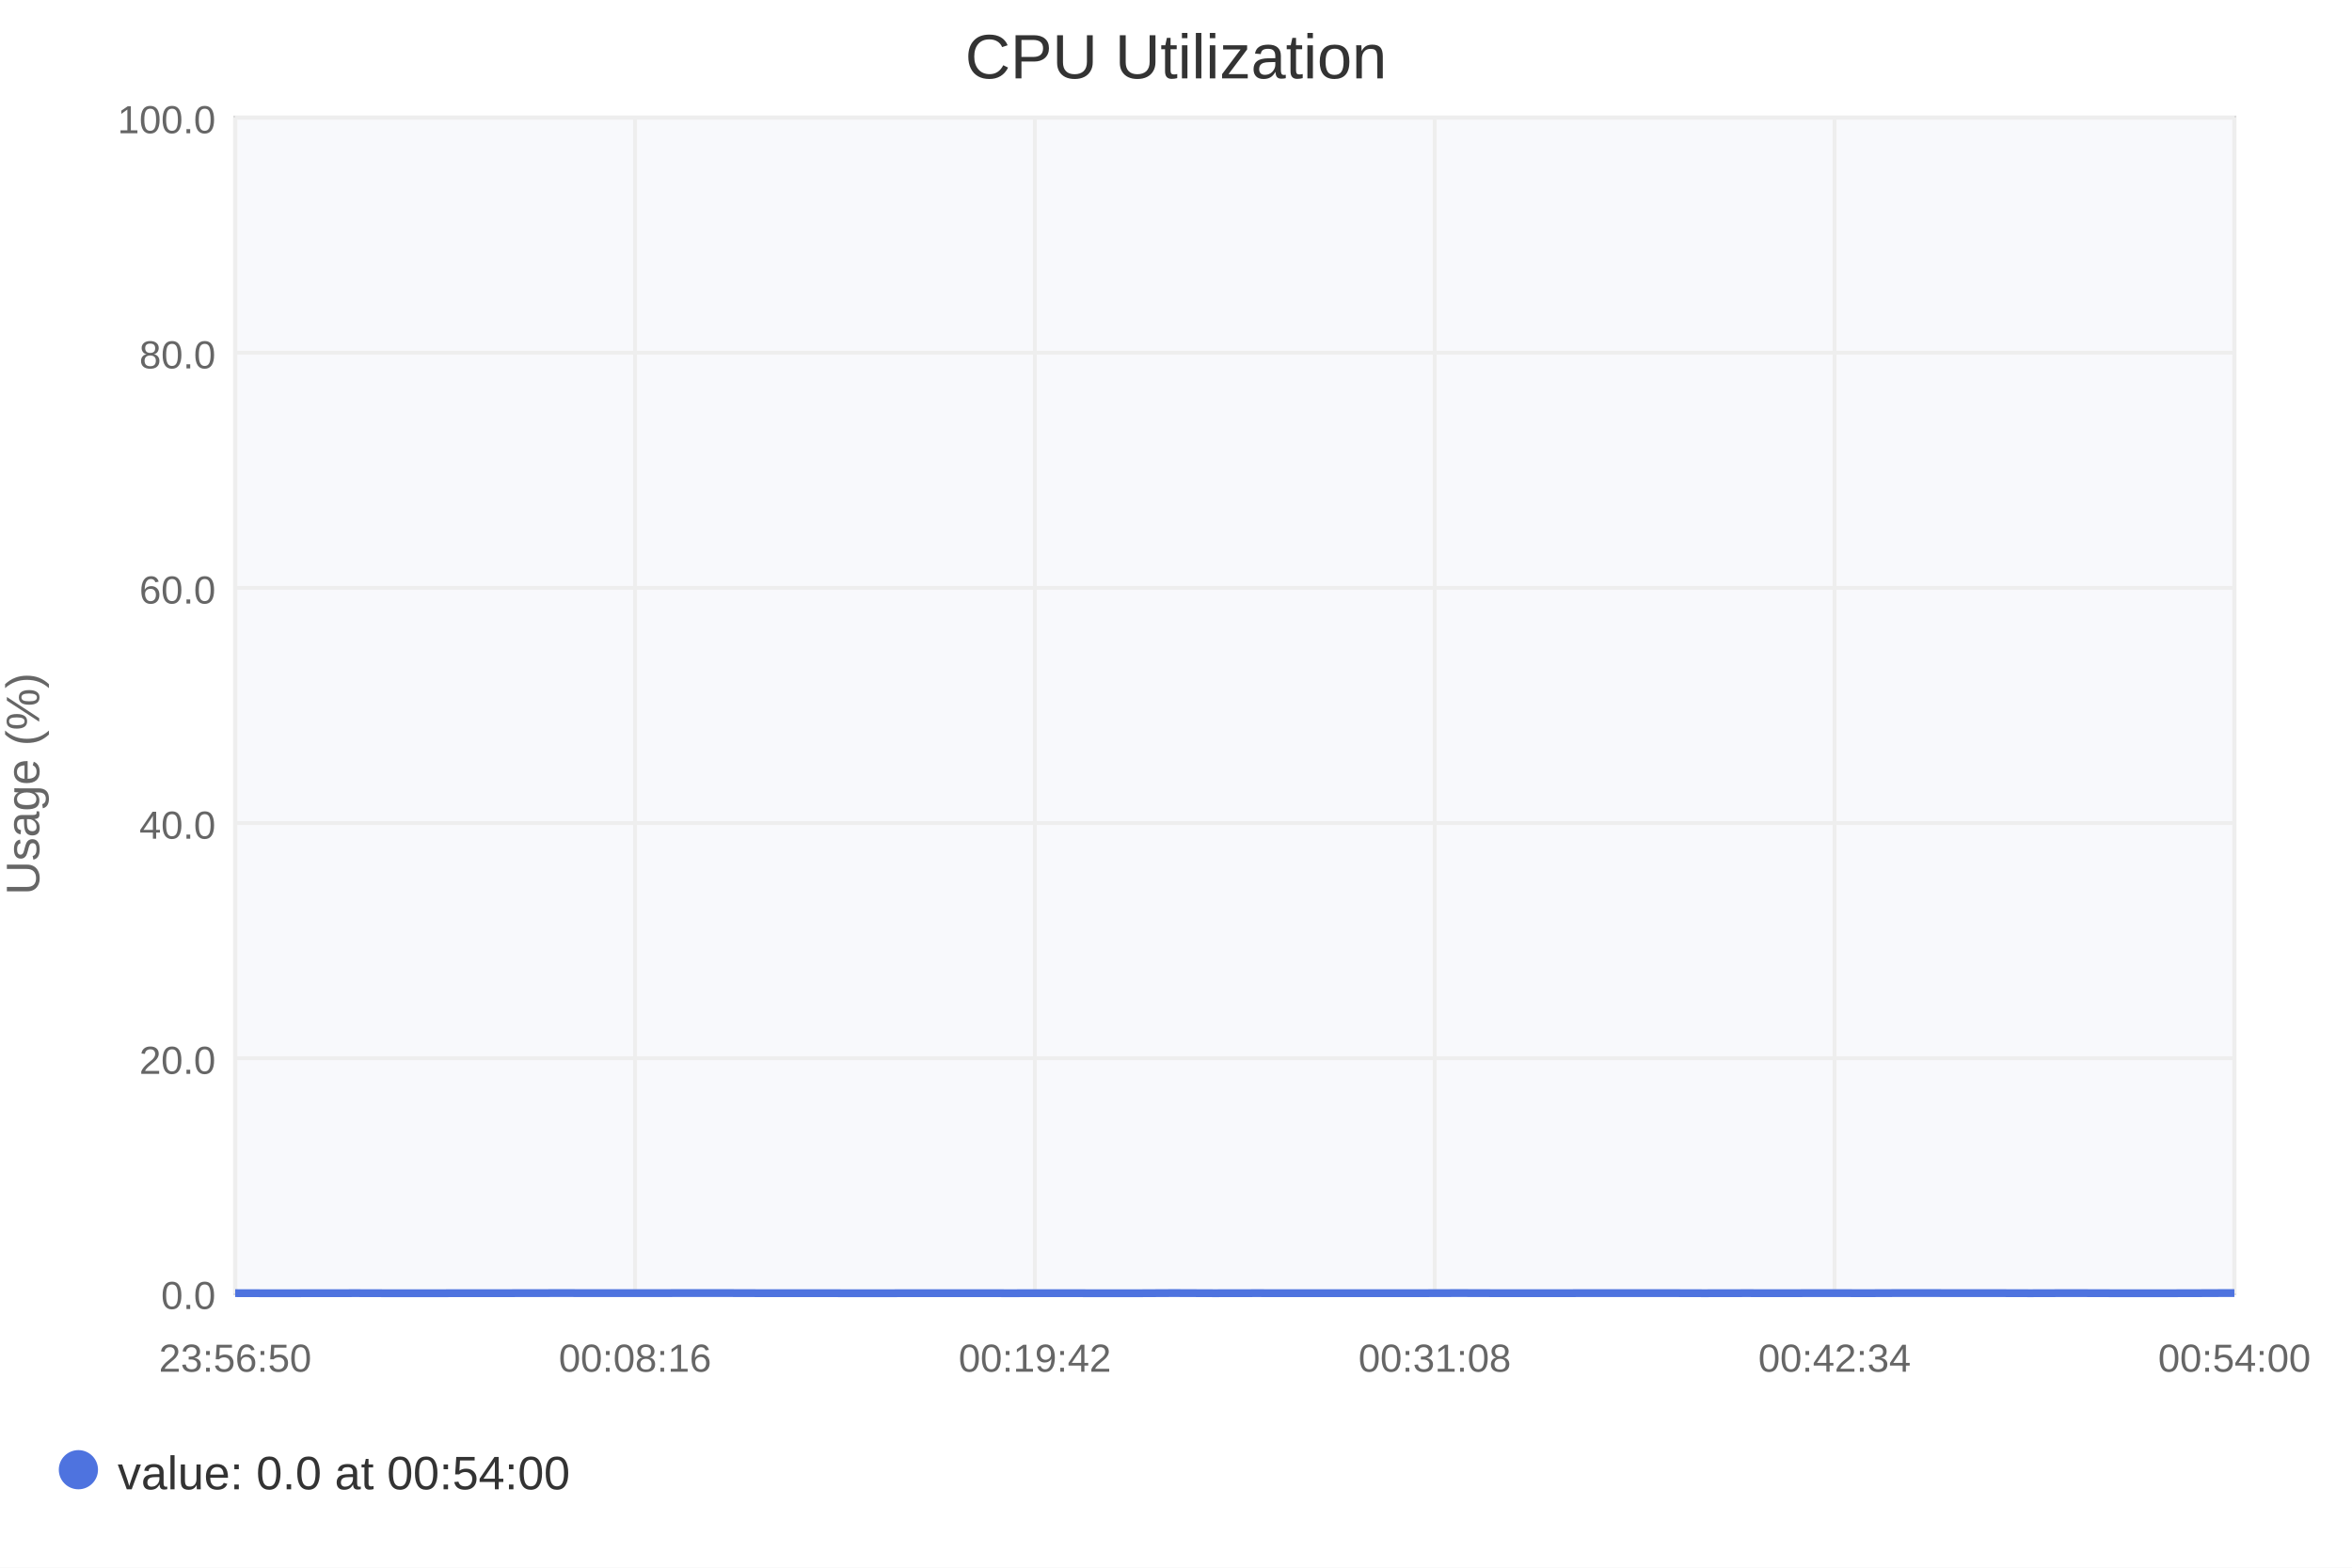
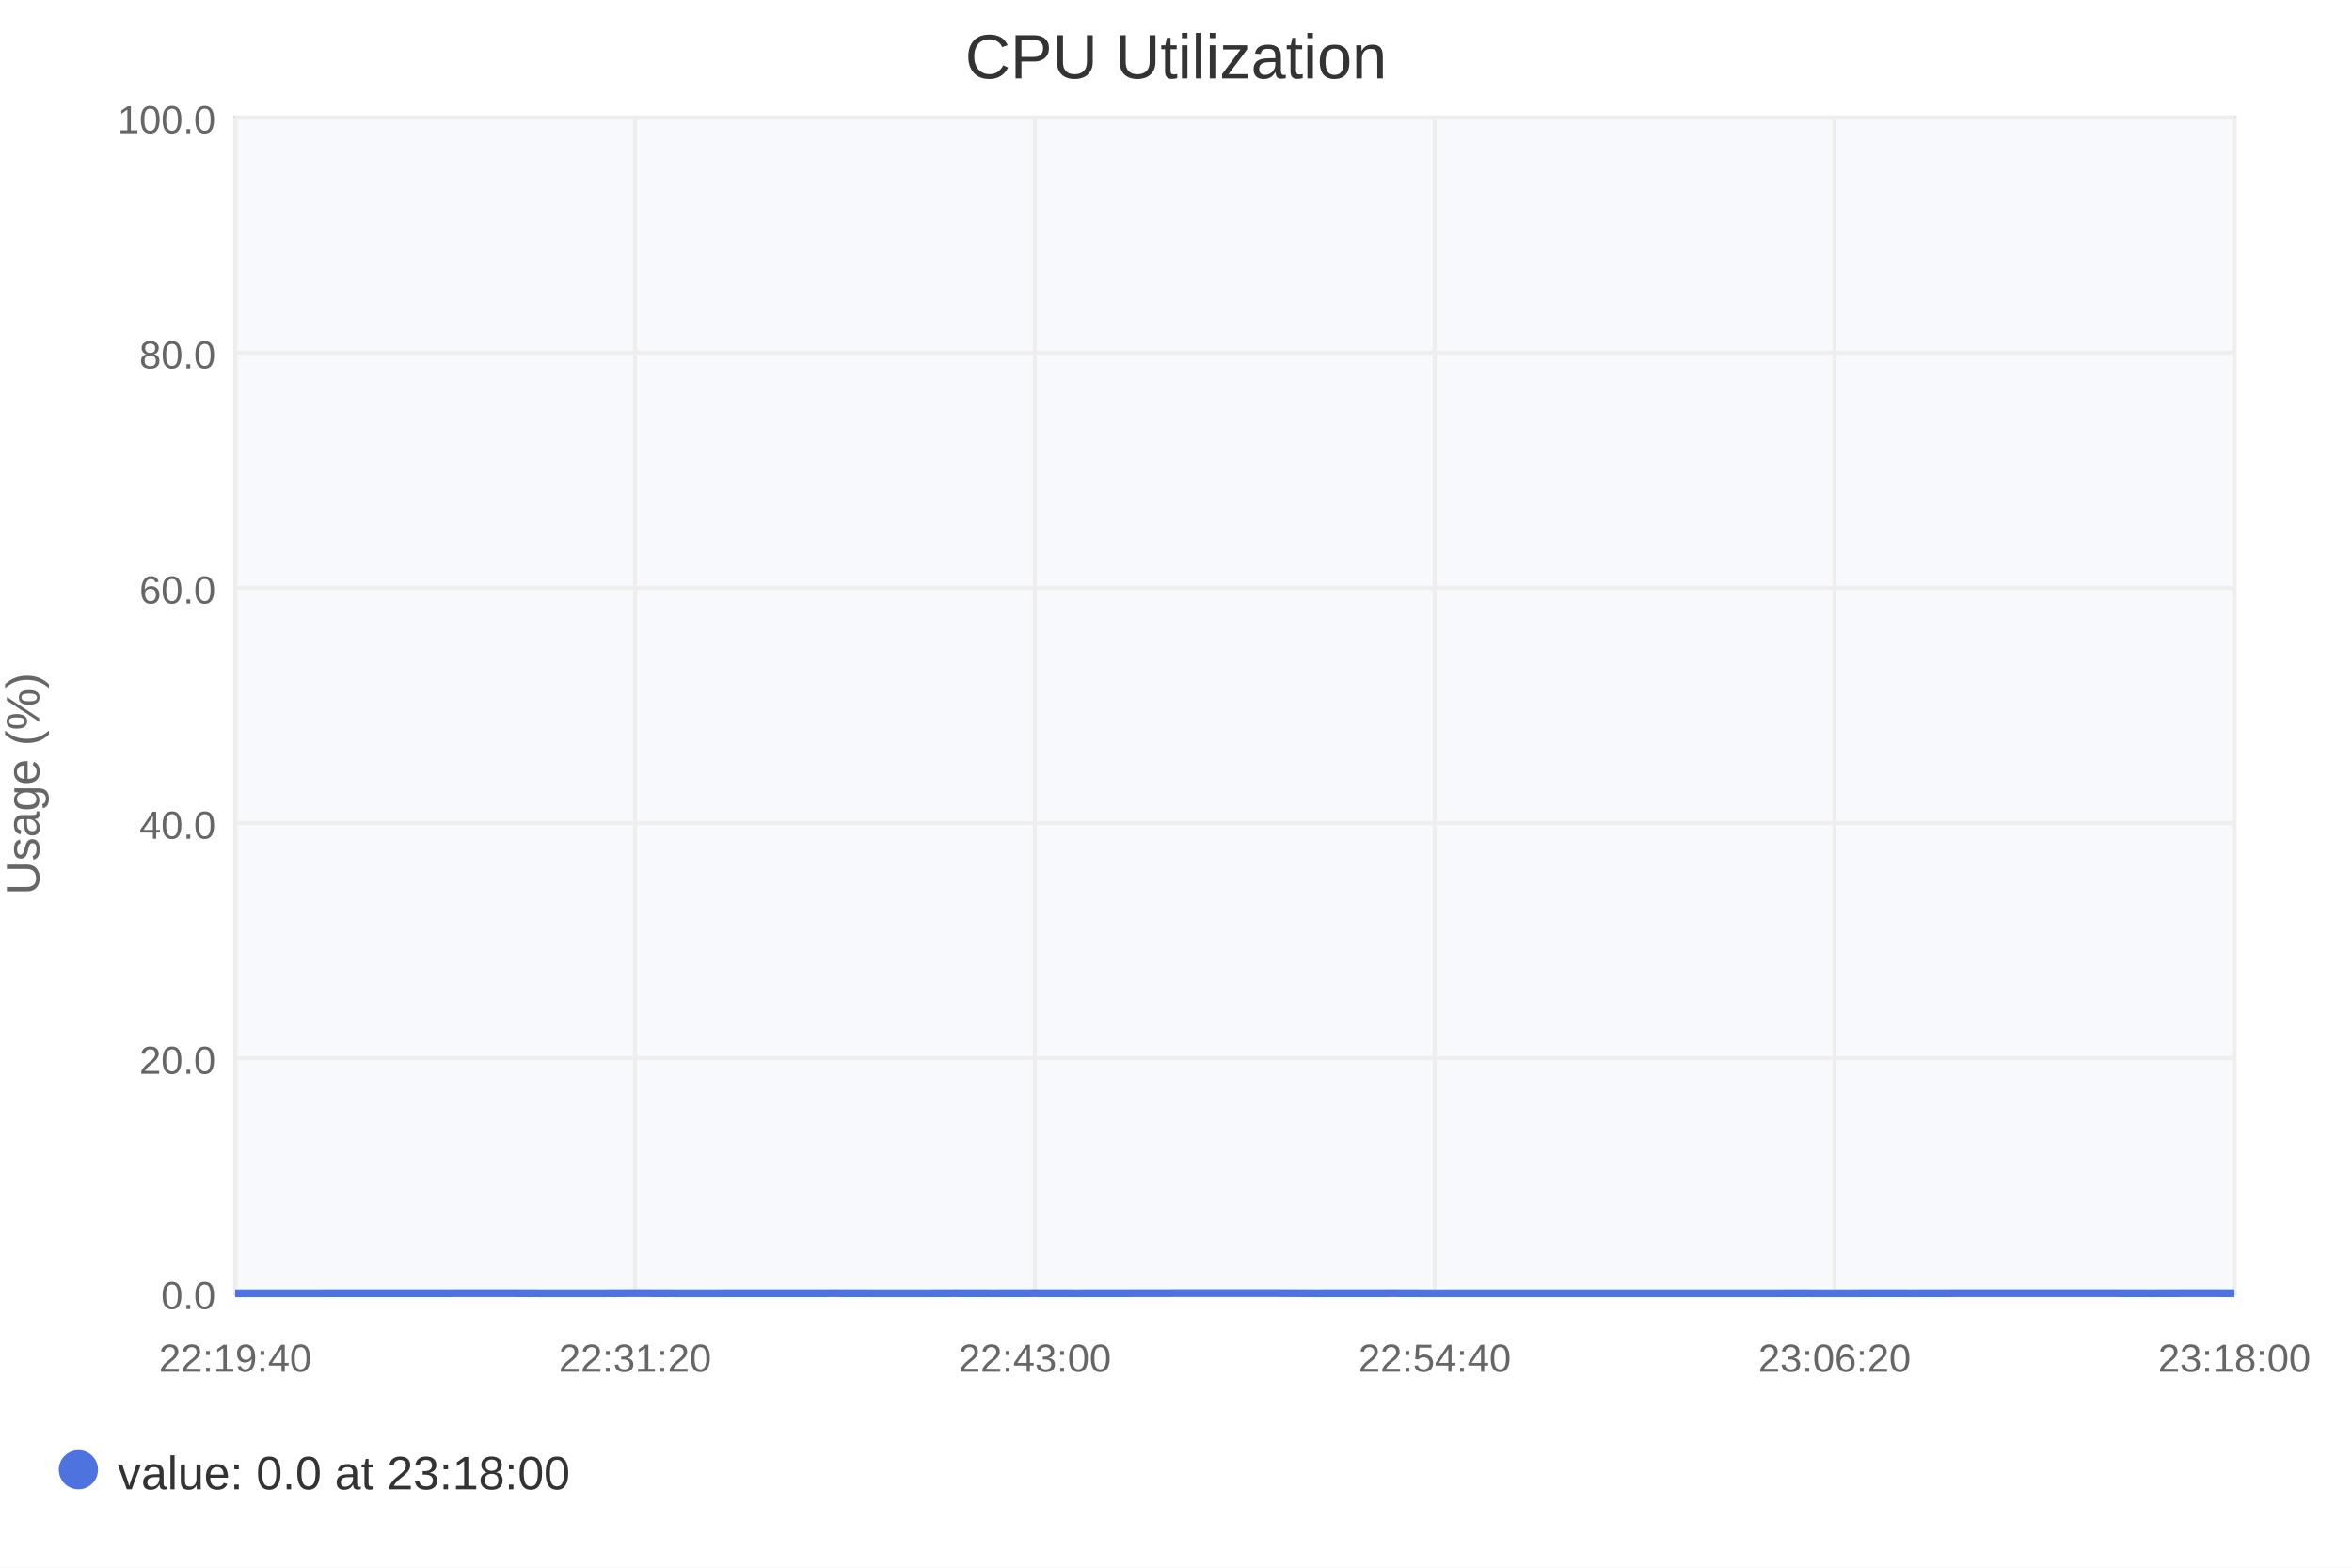
<svg xmlns="http://www.w3.org/2000/svg" width="600" height="400" style="font-family: Arial, sans-serif;">
  <rect width="600" height="400" fill="#ffffff" />
  <g transform="translate(60,30)">
    <rect width="510" height="300" fill="#f8f9fc" stroke="#ddd" />
    <g stroke-width="1">
      <line x1="0" y1="300" x2="510" y2="300" stroke="#eee" />
      <text x="-5" y="304" text-anchor="end" font-size="10" fill="#666">0.0</text>
      <line x1="0" y1="240" x2="510" y2="240" stroke="#eee" />
      <text x="-5" y="244" text-anchor="end" font-size="10" fill="#666">20.0</text>
      <line x1="0" y1="180" x2="510" y2="180" stroke="#eee" />
      <text x="-5" y="184" text-anchor="end" font-size="10" fill="#666">40.0</text>
      <line x1="0" y1="120" x2="510" y2="120" stroke="#eee" />
      <text x="-5" y="124" text-anchor="end" font-size="10" fill="#666">60.0</text>
      <line x1="0" y1="60" x2="510" y2="60" stroke="#eee" />
      <text x="-5" y="64" text-anchor="end" font-size="10" fill="#666">80.0</text>
      <line x1="0" y1="0" x2="510" y2="0" stroke="#eee" />
      <text x="-5" y="4" text-anchor="end" font-size="10" fill="#666">100.0</text>
    </g>
    <g stroke-width="1">
      <line x1="0" y1="0" x2="0" y2="300" stroke="#eee" />
-       <text x="0" y="320" text-anchor="middle" font-size="10" fill="#666">23:56:50</text>
+       <text x="0" y="320" text-anchor="middle" font-size="10" fill="#666">22:19:40</text>
      <line x1="102" y1="0" x2="102" y2="300" stroke="#eee" />
-       <text x="102" y="320" text-anchor="middle" font-size="10" fill="#666">00:08:16</text>
+       <text x="102" y="320" text-anchor="middle" font-size="10" fill="#666">22:31:20</text>
      <line x1="204" y1="0" x2="204" y2="300" stroke="#eee" />
-       <text x="204" y="320" text-anchor="middle" font-size="10" fill="#666">00:19:42</text>
+       <text x="204" y="320" text-anchor="middle" font-size="10" fill="#666">22:43:00</text>
      <line x1="306" y1="0" x2="306" y2="300" stroke="#eee" />
-       <text x="306" y="320" text-anchor="middle" font-size="10" fill="#666">00:31:08</text>
+       <text x="306" y="320" text-anchor="middle" font-size="10" fill="#666">22:54:40</text>
      <line x1="408" y1="0" x2="408" y2="300" stroke="#eee" />
-       <text x="408" y="320" text-anchor="middle" font-size="10" fill="#666">00:42:34</text>
+       <text x="408" y="320" text-anchor="middle" font-size="10" fill="#666">23:06:20</text>
      <line x1="510" y1="0" x2="510" y2="300" stroke="#eee" />
-       <text x="510" y="320" text-anchor="middle" font-size="10" fill="#666">00:54:00</text>
+       <text x="510" y="320" text-anchor="middle" font-size="10" fill="#666">23:18:00</text>
    </g>
-     <path d="M0.00,299.95 L10.41,299.98 L20.82,299.96 L31.22,299.95 L41.63,299.98 L52.04,299.97 L62.45,299.96 L72.86,299.95 L83.27,299.93 L93.67,299.95 L104.08,299.95 L114.49,299.93 L124.90,299.93 L135.31,299.96 L145.71,299.96 L156.12,299.97 L166.53,299.97 L176.94,299.96 L187.35,299.96 L197.76,299.97 L208.16,299.96 L218.57,299.97 L228.98,299.98 L239.39,299.93 L249.80,299.97 L260.20,299.95 L270.61,299.96 L281.02,299.96 L291.43,299.96 L301.84,299.96 L312.24,299.93 L322.65,299.96 L333.06,299.96 L343.47,299.95 L353.88,299.95 L364.29,299.94 L374.69,299.97 L385.10,299.95 L395.51,299.96 L405.92,299.94 L416.33,299.96 L426.73,299.92 L437.14,299.94 L447.55,299.94 L457.96,299.97 L468.37,299.94 L478.78,299.97 L489.18,299.98 L499.59,299.96 L510.00,299.92" stroke="#4e73df" fill="none" stroke-width="2" stroke-linejoin="round" />
-     <circle id="point-value-0" cx="0.00" cy="299.95" r="5" fill="#4e73df" opacity="0" />
-     <circle id="point-value-1" cx="10.41" cy="299.98" r="5" fill="#4e73df" opacity="0" />
-     <circle id="point-value-2" cx="20.82" cy="299.96" r="5" fill="#4e73df" opacity="0" />
-     <circle id="point-value-3" cx="31.22" cy="299.95" r="5" fill="#4e73df" opacity="0" />
-     <circle id="point-value-4" cx="41.63" cy="299.98" r="5" fill="#4e73df" opacity="0" />
-     <circle id="point-value-5" cx="52.04" cy="299.97" r="5" fill="#4e73df" opacity="0" />
-     <circle id="point-value-6" cx="62.45" cy="299.96" r="5" fill="#4e73df" opacity="0" />
-     <circle id="point-value-7" cx="72.86" cy="299.95" r="5" fill="#4e73df" opacity="0" />
-     <circle id="point-value-8" cx="83.27" cy="299.93" r="5" fill="#4e73df" opacity="0" />
-     <circle id="point-value-9" cx="93.67" cy="299.95" r="5" fill="#4e73df" opacity="0" />
-     <circle id="point-value-10" cx="104.08" cy="299.95" r="5" fill="#4e73df" opacity="0" />
-     <circle id="point-value-11" cx="114.49" cy="299.93" r="5" fill="#4e73df" opacity="0" />
-     <circle id="point-value-12" cx="124.90" cy="299.93" r="5" fill="#4e73df" opacity="0" />
-     <circle id="point-value-13" cx="135.31" cy="299.96" r="5" fill="#4e73df" opacity="0" />
-     <circle id="point-value-14" cx="145.71" cy="299.96" r="5" fill="#4e73df" opacity="0" />
-     <circle id="point-value-15" cx="156.12" cy="299.97" r="5" fill="#4e73df" opacity="0" />
-     <circle id="point-value-16" cx="166.53" cy="299.97" r="5" fill="#4e73df" opacity="0" />
-     <circle id="point-value-17" cx="176.94" cy="299.96" r="5" fill="#4e73df" opacity="0" />
-     <circle id="point-value-18" cx="187.35" cy="299.96" r="5" fill="#4e73df" opacity="0" />
-     <circle id="point-value-19" cx="197.76" cy="299.97" r="5" fill="#4e73df" opacity="0" />
-     <circle id="point-value-20" cx="208.16" cy="299.96" r="5" fill="#4e73df" opacity="0" />
-     <circle id="point-value-21" cx="218.57" cy="299.97" r="5" fill="#4e73df" opacity="0" />
-     <circle id="point-value-22" cx="228.98" cy="299.98" r="5" fill="#4e73df" opacity="0" />
-     <circle id="point-value-23" cx="239.39" cy="299.93" r="5" fill="#4e73df" opacity="0" />
-     <circle id="point-value-24" cx="249.80" cy="299.97" r="5" fill="#4e73df" opacity="0" />
-     <circle id="point-value-25" cx="260.20" cy="299.95" r="5" fill="#4e73df" opacity="0" />
-     <circle id="point-value-26" cx="270.61" cy="299.96" r="5" fill="#4e73df" opacity="0" />
-     <circle id="point-value-27" cx="281.02" cy="299.96" r="5" fill="#4e73df" opacity="0" />
-     <circle id="point-value-28" cx="291.43" cy="299.96" r="5" fill="#4e73df" opacity="0" />
-     <circle id="point-value-29" cx="301.84" cy="299.96" r="5" fill="#4e73df" opacity="0" />
-     <circle id="point-value-30" cx="312.24" cy="299.93" r="5" fill="#4e73df" opacity="0" />
-     <circle id="point-value-31" cx="322.65" cy="299.96" r="5" fill="#4e73df" opacity="0" />
-     <circle id="point-value-32" cx="333.06" cy="299.96" r="5" fill="#4e73df" opacity="0" />
-     <circle id="point-value-33" cx="343.47" cy="299.95" r="5" fill="#4e73df" opacity="0" />
-     <circle id="point-value-34" cx="353.88" cy="299.95" r="5" fill="#4e73df" opacity="0" />
-     <circle id="point-value-35" cx="364.29" cy="299.94" r="5" fill="#4e73df" opacity="0" />
-     <circle id="point-value-36" cx="374.69" cy="299.97" r="5" fill="#4e73df" opacity="0" />
-     <circle id="point-value-37" cx="385.10" cy="299.95" r="5" fill="#4e73df" opacity="0" />
-     <circle id="point-value-38" cx="395.51" cy="299.96" r="5" fill="#4e73df" opacity="0" />
-     <circle id="point-value-39" cx="405.92" cy="299.94" r="5" fill="#4e73df" opacity="0" />
-     <circle id="point-value-40" cx="416.33" cy="299.96" r="5" fill="#4e73df" opacity="0" />
-     <circle id="point-value-41" cx="426.73" cy="299.92" r="5" fill="#4e73df" opacity="0" />
-     <circle id="point-value-42" cx="437.14" cy="299.94" r="5" fill="#4e73df" opacity="0" />
-     <circle id="point-value-43" cx="447.55" cy="299.94" r="5" fill="#4e73df" opacity="0" />
-     <circle id="point-value-44" cx="457.96" cy="299.97" r="5" fill="#4e73df" opacity="0" />
-     <circle id="point-value-45" cx="468.37" cy="299.94" r="5" fill="#4e73df" opacity="0" />
-     <circle id="point-value-46" cx="478.78" cy="299.97" r="5" fill="#4e73df" opacity="0" />
-     <circle id="point-value-47" cx="489.18" cy="299.98" r="5" fill="#4e73df" opacity="0" />
-     <circle id="point-value-48" cx="499.59" cy="299.96" r="5" fill="#4e73df" opacity="0" />
-     <circle id="point-value-49" cx="510.00" cy="299.92" r="5" fill="#4e73df" opacity="0" />
+     <path d="M0.00,299.97 L10.20,299.97 L20.40,299.97 L30.60,299.96 L40.80,299.96 L51.00,299.96 L61.20,299.94 L71.40,299.95 L81.60,299.98 L91.80,299.98 L102.00,299.94 L112.20,299.97 L122.40,299.97 L132.60,299.96 L142.80,299.96 L153.00,299.95 L163.20,299.97 L173.40,299.98 L183.60,299.95 L193.80,299.97 L204.00,299.95 L214.20,299.97 L224.40,299.96 L234.60,299.94 L244.80,299.93 L255.00,299.92 L265.20,299.93 L275.40,299.97 L285.60,299.96 L295.80,299.95 L306.00,299.98 L316.20,299.97 L326.40,299.98 L336.60,299.98 L346.80,299.97 L357.00,299.97 L367.20,299.97 L377.40,299.97 L387.60,299.98 L397.80,299.96 L408.00,299.98 L418.20,299.96 L428.40,299.97 L438.60,299.95 L448.80,299.94 L459.00,299.95 L469.20,299.95 L479.40,299.95 L489.60,299.97 L499.80,299.94 L510.00,299.96" stroke="#4e73df" fill="none" stroke-width="2" stroke-linejoin="round" />
+     <circle id="point-value-0" cx="0.00" cy="299.97" r="5" fill="#4e73df" opacity="0" />
+     <circle id="point-value-1" cx="10.20" cy="299.97" r="5" fill="#4e73df" opacity="0" />
+     <circle id="point-value-2" cx="20.40" cy="299.97" r="5" fill="#4e73df" opacity="0" />
+     <circle id="point-value-3" cx="30.60" cy="299.96" r="5" fill="#4e73df" opacity="0" />
+     <circle id="point-value-4" cx="40.80" cy="299.96" r="5" fill="#4e73df" opacity="0" />
+     <circle id="point-value-5" cx="51.00" cy="299.96" r="5" fill="#4e73df" opacity="0" />
+     <circle id="point-value-6" cx="61.20" cy="299.94" r="5" fill="#4e73df" opacity="0" />
+     <circle id="point-value-7" cx="71.40" cy="299.95" r="5" fill="#4e73df" opacity="0" />
+     <circle id="point-value-8" cx="81.60" cy="299.98" r="5" fill="#4e73df" opacity="0" />
+     <circle id="point-value-9" cx="91.80" cy="299.98" r="5" fill="#4e73df" opacity="0" />
+     <circle id="point-value-10" cx="102.00" cy="299.94" r="5" fill="#4e73df" opacity="0" />
+     <circle id="point-value-11" cx="112.20" cy="299.97" r="5" fill="#4e73df" opacity="0" />
+     <circle id="point-value-12" cx="122.40" cy="299.97" r="5" fill="#4e73df" opacity="0" />
+     <circle id="point-value-13" cx="132.60" cy="299.96" r="5" fill="#4e73df" opacity="0" />
+     <circle id="point-value-14" cx="142.80" cy="299.96" r="5" fill="#4e73df" opacity="0" />
+     <circle id="point-value-15" cx="153.00" cy="299.95" r="5" fill="#4e73df" opacity="0" />
+     <circle id="point-value-16" cx="163.20" cy="299.97" r="5" fill="#4e73df" opacity="0" />
+     <circle id="point-value-17" cx="173.40" cy="299.98" r="5" fill="#4e73df" opacity="0" />
+     <circle id="point-value-18" cx="183.60" cy="299.95" r="5" fill="#4e73df" opacity="0" />
+     <circle id="point-value-19" cx="193.80" cy="299.97" r="5" fill="#4e73df" opacity="0" />
+     <circle id="point-value-20" cx="204.00" cy="299.95" r="5" fill="#4e73df" opacity="0" />
+     <circle id="point-value-21" cx="214.20" cy="299.97" r="5" fill="#4e73df" opacity="0" />
+     <circle id="point-value-22" cx="224.40" cy="299.96" r="5" fill="#4e73df" opacity="0" />
+     <circle id="point-value-23" cx="234.60" cy="299.94" r="5" fill="#4e73df" opacity="0" />
+     <circle id="point-value-24" cx="244.80" cy="299.93" r="5" fill="#4e73df" opacity="0" />
+     <circle id="point-value-25" cx="255.00" cy="299.92" r="5" fill="#4e73df" opacity="0" />
+     <circle id="point-value-26" cx="265.20" cy="299.93" r="5" fill="#4e73df" opacity="0" />
+     <circle id="point-value-27" cx="275.40" cy="299.97" r="5" fill="#4e73df" opacity="0" />
+     <circle id="point-value-28" cx="285.60" cy="299.96" r="5" fill="#4e73df" opacity="0" />
+     <circle id="point-value-29" cx="295.80" cy="299.95" r="5" fill="#4e73df" opacity="0" />
+     <circle id="point-value-30" cx="306.00" cy="299.98" r="5" fill="#4e73df" opacity="0" />
+     <circle id="point-value-31" cx="316.20" cy="299.97" r="5" fill="#4e73df" opacity="0" />
+     <circle id="point-value-32" cx="326.40" cy="299.98" r="5" fill="#4e73df" opacity="0" />
+     <circle id="point-value-33" cx="336.60" cy="299.98" r="5" fill="#4e73df" opacity="0" />
+     <circle id="point-value-34" cx="346.80" cy="299.97" r="5" fill="#4e73df" opacity="0" />
+     <circle id="point-value-35" cx="357.00" cy="299.97" r="5" fill="#4e73df" opacity="0" />
+     <circle id="point-value-36" cx="367.20" cy="299.97" r="5" fill="#4e73df" opacity="0" />
+     <circle id="point-value-37" cx="377.40" cy="299.97" r="5" fill="#4e73df" opacity="0" />
+     <circle id="point-value-38" cx="387.60" cy="299.98" r="5" fill="#4e73df" opacity="0" />
+     <circle id="point-value-39" cx="397.80" cy="299.96" r="5" fill="#4e73df" opacity="0" />
+     <circle id="point-value-40" cx="408.00" cy="299.98" r="5" fill="#4e73df" opacity="0" />
+     <circle id="point-value-41" cx="418.20" cy="299.96" r="5" fill="#4e73df" opacity="0" />
+     <circle id="point-value-42" cx="428.40" cy="299.97" r="5" fill="#4e73df" opacity="0" />
+     <circle id="point-value-43" cx="438.60" cy="299.95" r="5" fill="#4e73df" opacity="0" />
+     <circle id="point-value-44" cx="448.80" cy="299.94" r="5" fill="#4e73df" opacity="0" />
+     <circle id="point-value-45" cx="459.00" cy="299.95" r="5" fill="#4e73df" opacity="0" />
+     <circle id="point-value-46" cx="469.20" cy="299.95" r="5" fill="#4e73df" opacity="0" />
+     <circle id="point-value-47" cx="479.40" cy="299.95" r="5" fill="#4e73df" opacity="0" />
+     <circle id="point-value-48" cx="489.60" cy="299.97" r="5" fill="#4e73df" opacity="0" />
+     <circle id="point-value-49" cx="499.80" cy="299.94" r="5" fill="#4e73df" opacity="0" />
+     <circle id="point-value-50" cx="510.00" cy="299.96" r="5" fill="#4e73df" opacity="0" />
  </g>
  <g id="tooltip" visibility="hidden">
    <rect x="0" y="0" width="150" height="40" fill="#333" opacity="0.8" rx="5" />
    <text x="5" y="15" font-size="10" fill="#fff" id="tooltip-series" />
    <text x="5" y="30" font-size="10" fill="#fff" id="tooltip-value" />
  </g>
  <text x="300" y="20" text-anchor="middle" font-size="16" fill="#333">CPU Utilization</text>
  <text x="10" y="200" text-anchor="middle" transform="rotate(-90,10,200)" font-size="12" fill="#666">Usage (%)</text>
  <g font-size="12">
    <circle cx="20" cy="375" r="5" fill="#4e73df" />
-     <text x="30" y="380" fill="#333">value: 0.0 at 00:54:00</text>
+     <text x="30" y="380" fill="#333">value: 0.0 at 23:18:00</text>
  </g>
</svg>
